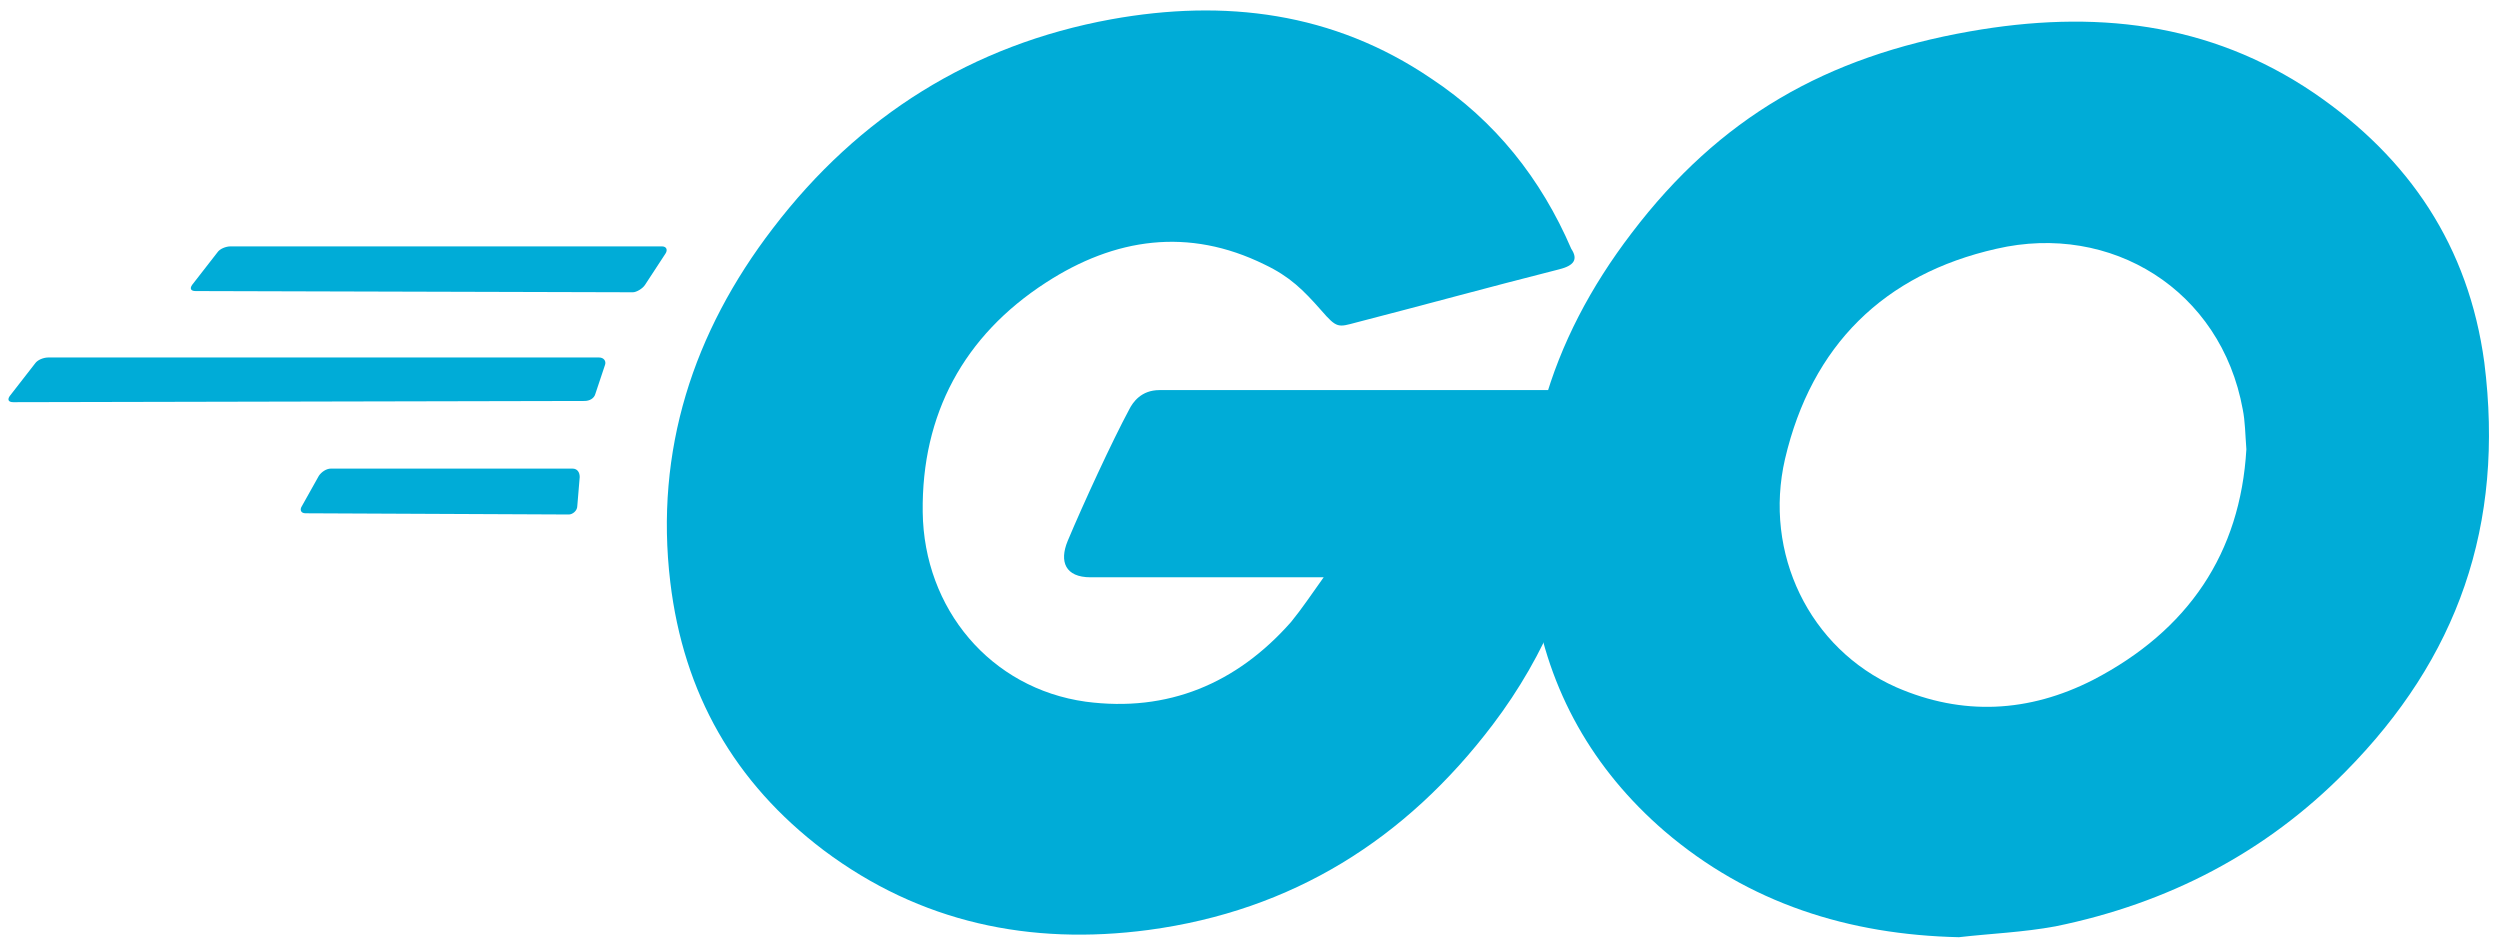
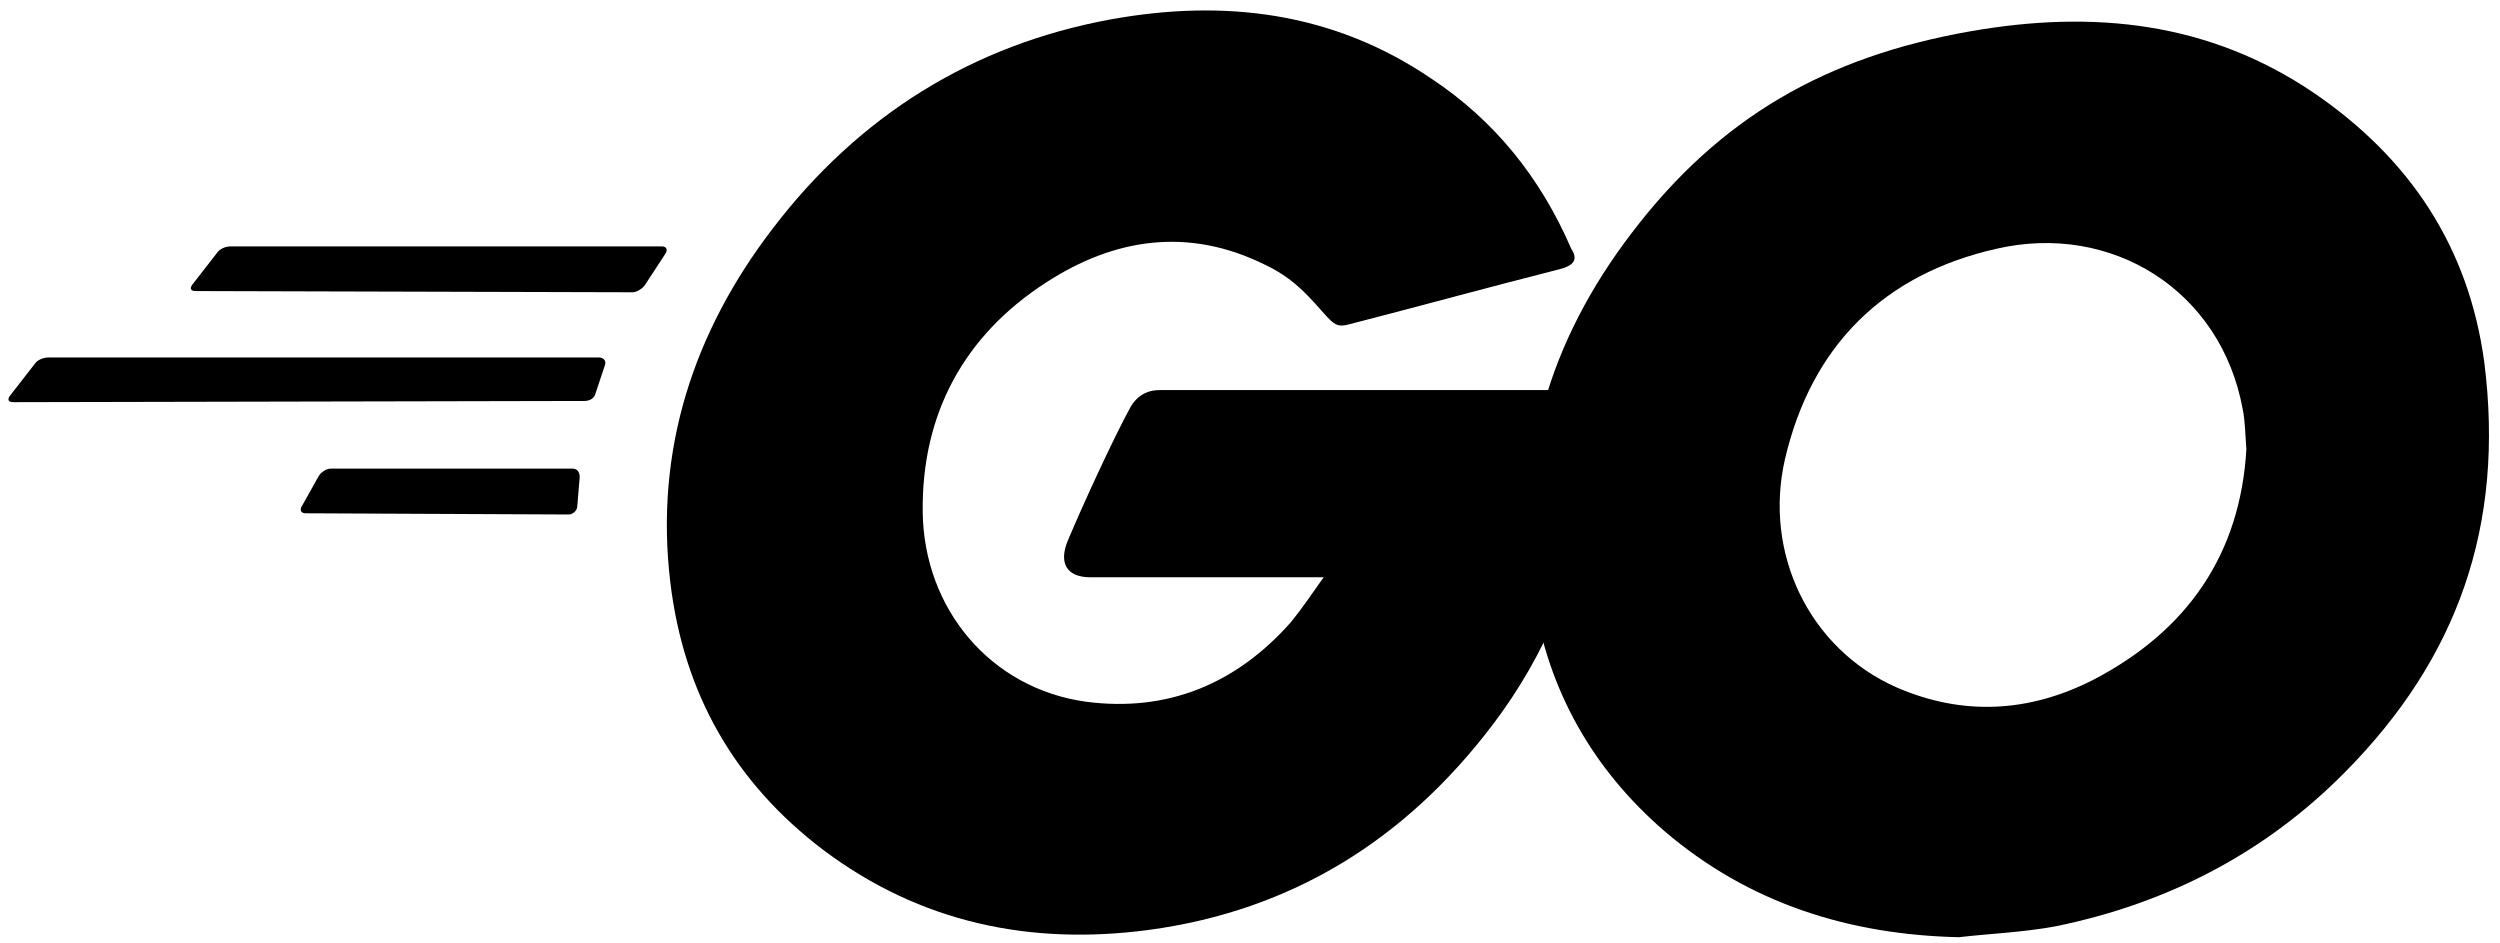
<svg xmlns="http://www.w3.org/2000/svg" height="78" viewBox="0 0 207 78" width="207">
-   <g fill="#00acd7" fill-rule="evenodd">
+   <g fill="#000" fill-rule="evenodd">
    <path d="m16.2 24.1c-.4 0-.5-.2-.3-.5l2.1-2.7c.2-.3.7-.5 1.1-.5h35.7c.4 0 .5.3.3.6l-1.7 2.6c-.2.3-.7.6-1 .6z" />
    <path d="m1.1 33.3c-.4 0-.5-.2-.3-.5l2.1-2.7c.2-.3.7-.5 1.1-.5h45.6c.4 0 .6.3.5.6l-.8 2.4c-.1.4-.5.6-.9.6z" />
    <path d="m25.3 42.5c-.4 0-.5-.3-.3-.6l1.4-2.5c.2-.3.6-.6 1-.6h20c.4 0 .6.3.6.7l-.2 2.4c0 .4-.4.7-.7.7z" />
    <g transform="translate(55)">
      <path d="m74.1 22.3c-6.3 1.6-10.6 2.8-16.8 4.4-1.5.4-1.6.5-2.9-1-1.5-1.7-2.6-2.8-4.7-3.8-6.3-3.1-12.4-2.2-18.1 1.5-6.8 4.4-10.3 10.9-10.2 19 .1 8 5.6 14.6 13.5 15.7 6.8.9 12.5-1.5 17-6.6.9-1.1 1.7-2.3 2.7-3.7-3.6 0-8.1 0-19.3 0-2.1 0-2.6-1.3-1.9-3 1.3-3.1 3.7-8.3 5.1-10.9.3-.6 1-1.6 2.5-1.6h36.4c-.2 2.7-.2 5.4-.6 8.1-1.1 7.2-3.8 13.8-8.2 19.6-7.2 9.5-16.6 15.4-28.5 17-9.8 1.3-18.9-.6-26.9-6.6-7.4-5.6-11.6-13-12.7-22.2-1.3-10.9 1.9-20.7 8.5-29.3 7.1-9.3 16.5-15.2 28-17.3 9.4-1.7 18.4-.6 26.5 4.9 5.3 3.5 9.1 8.3 11.6 14.1.6.9.2 1.4-1 1.7z" />
      <path d="m107.2 77.6c-9.1-.2-17.4-2.8-24.4-8.8-5.9-5.1-9.6-11.6-10.8-19.3-1.8-11.3 1.3-21.3 8.1-30.2 7.3-9.6 16.1-14.6 28-16.7 10.2-1.8 19.8-.8 28.5 5.1 7.9 5.4 12.8 12.7 14.1 22.3 1.7 13.5-2.2 24.5-11.5 33.9-6.6 6.7-14.7 10.9-24 12.8-2.7.5-5.4.6-8 .9zm23.8-40.4c-.1-1.3-.1-2.3-.3-3.3-1.8-9.9-10.9-15.5-20.4-13.3-9.3 2.1-15.3 8-17.5 17.4-1.8 7.8 2 15.7 9.2 18.9 5.5 2.4 11 2.1 16.3-.6 7.9-4.1 12.2-10.5 12.7-19.1z" fill-rule="nonzero" />
    </g>
  </g>
</svg>
